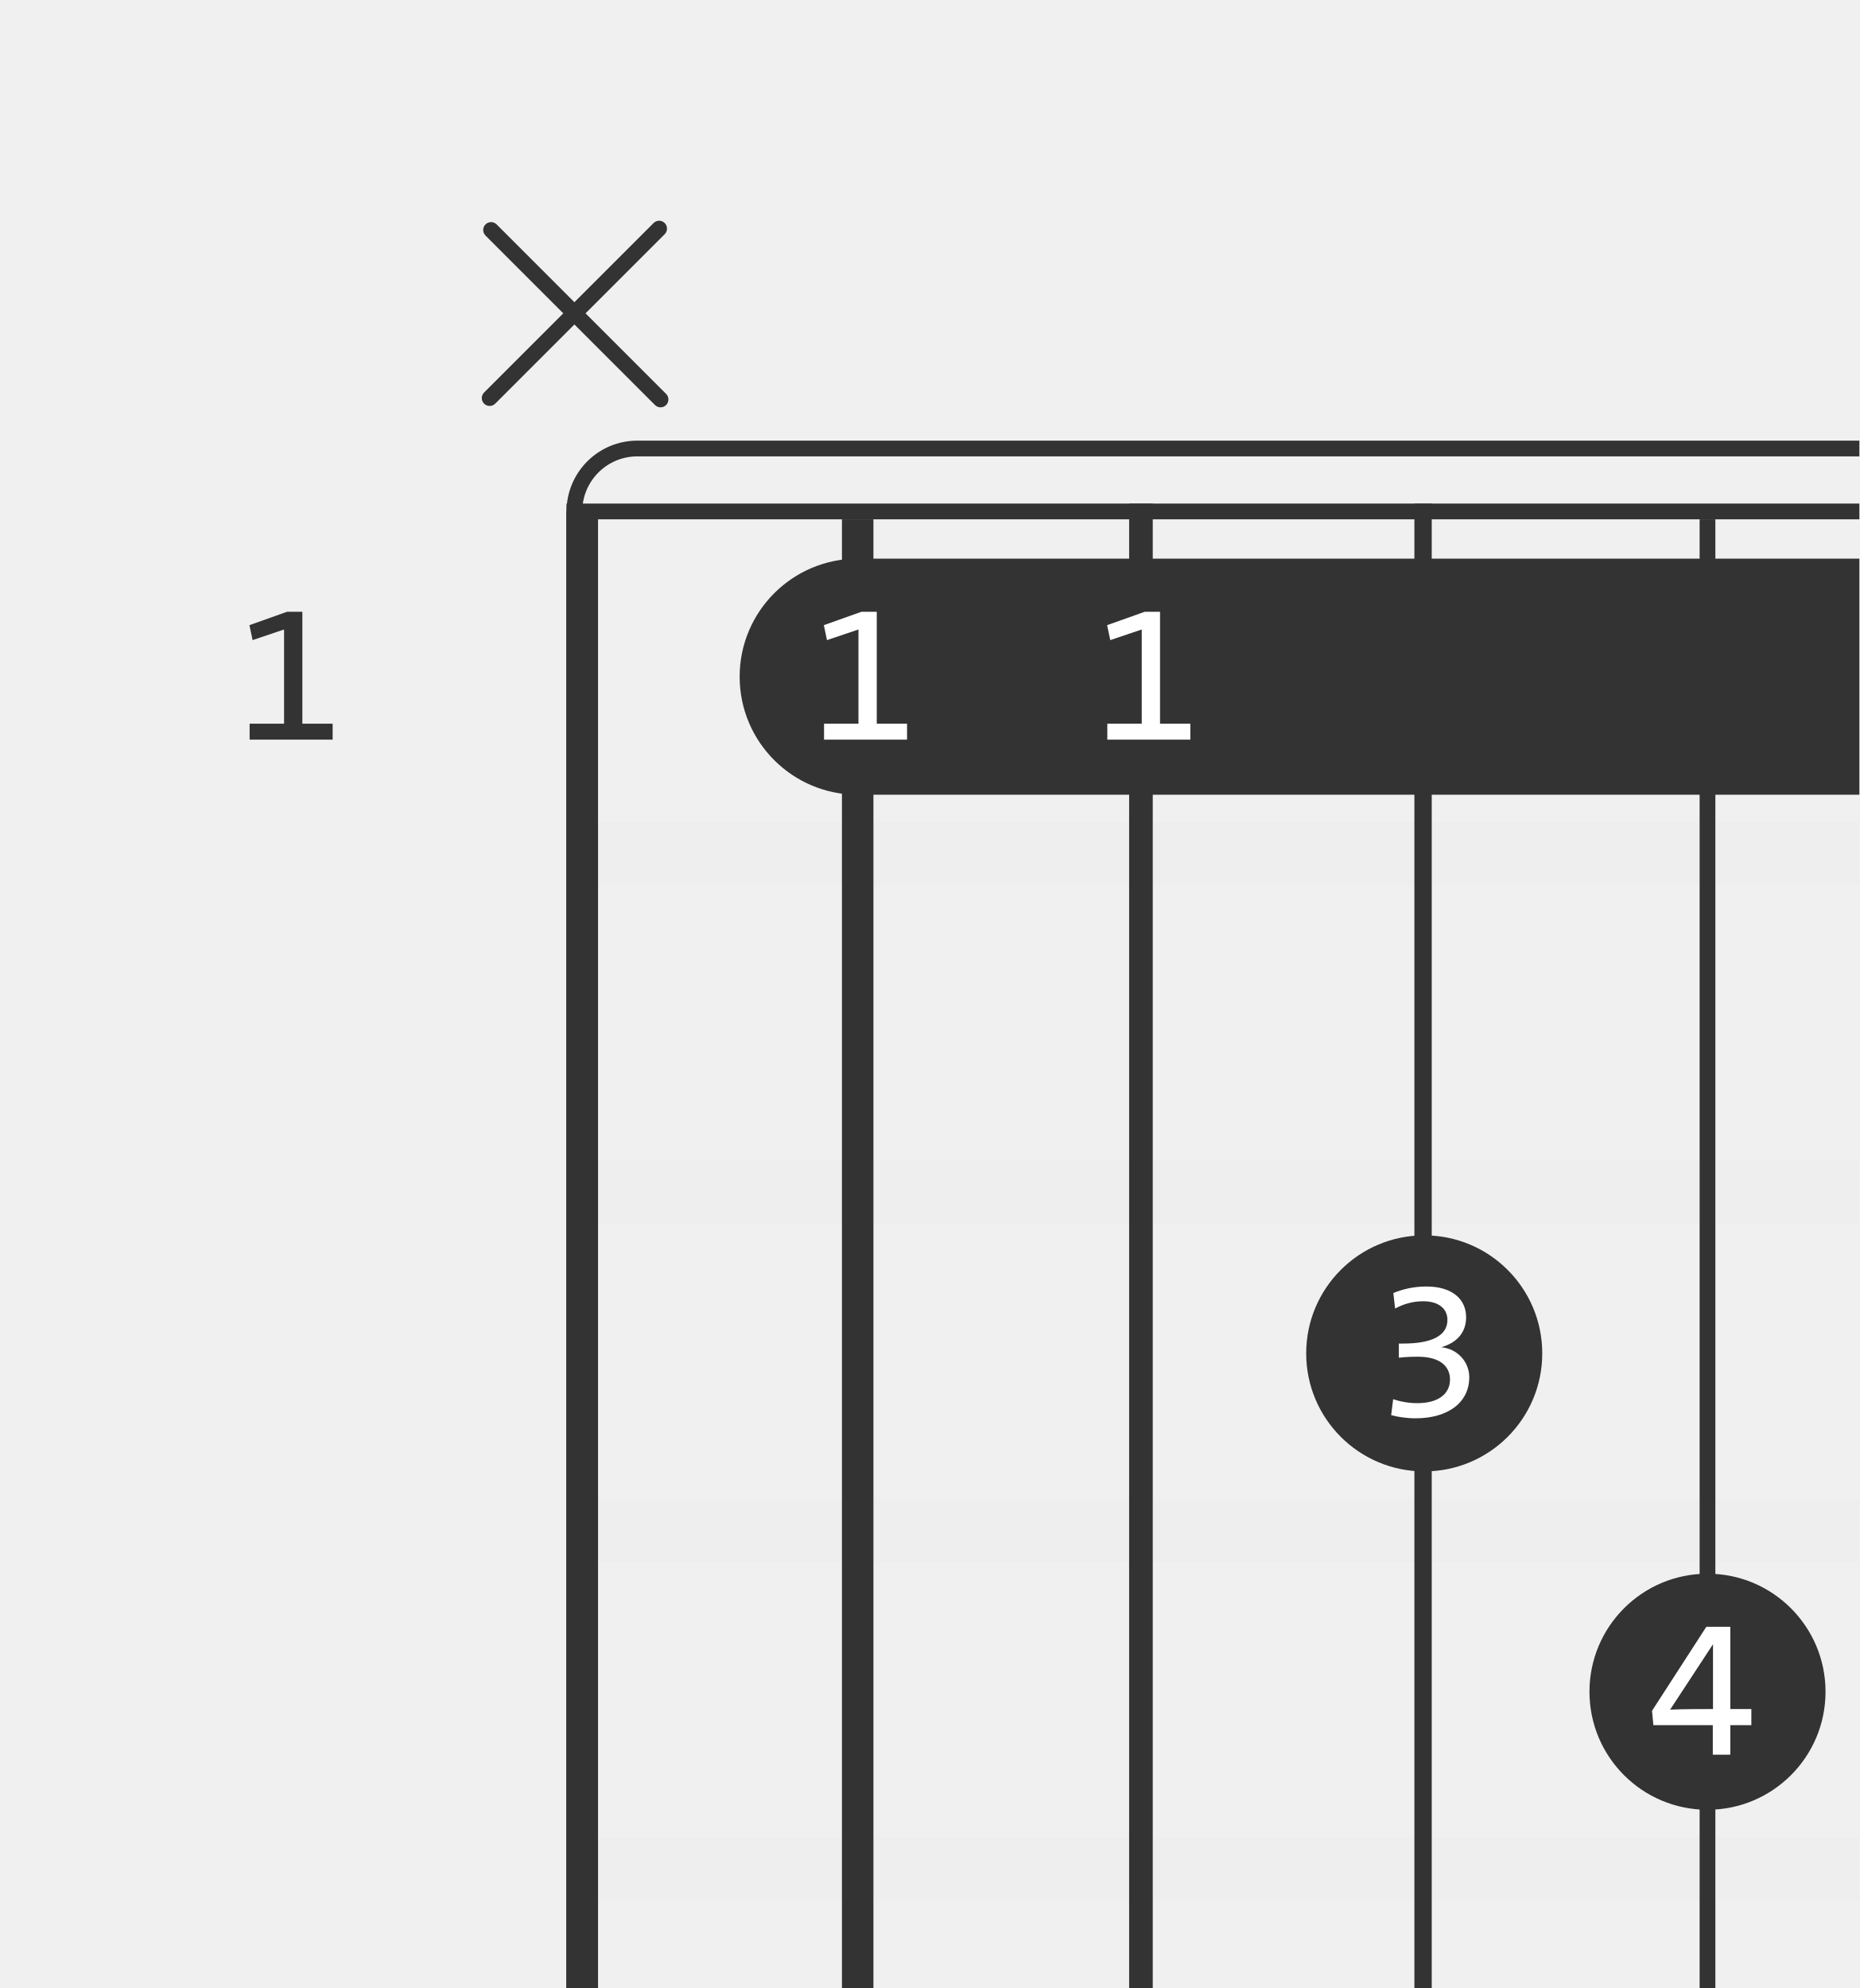
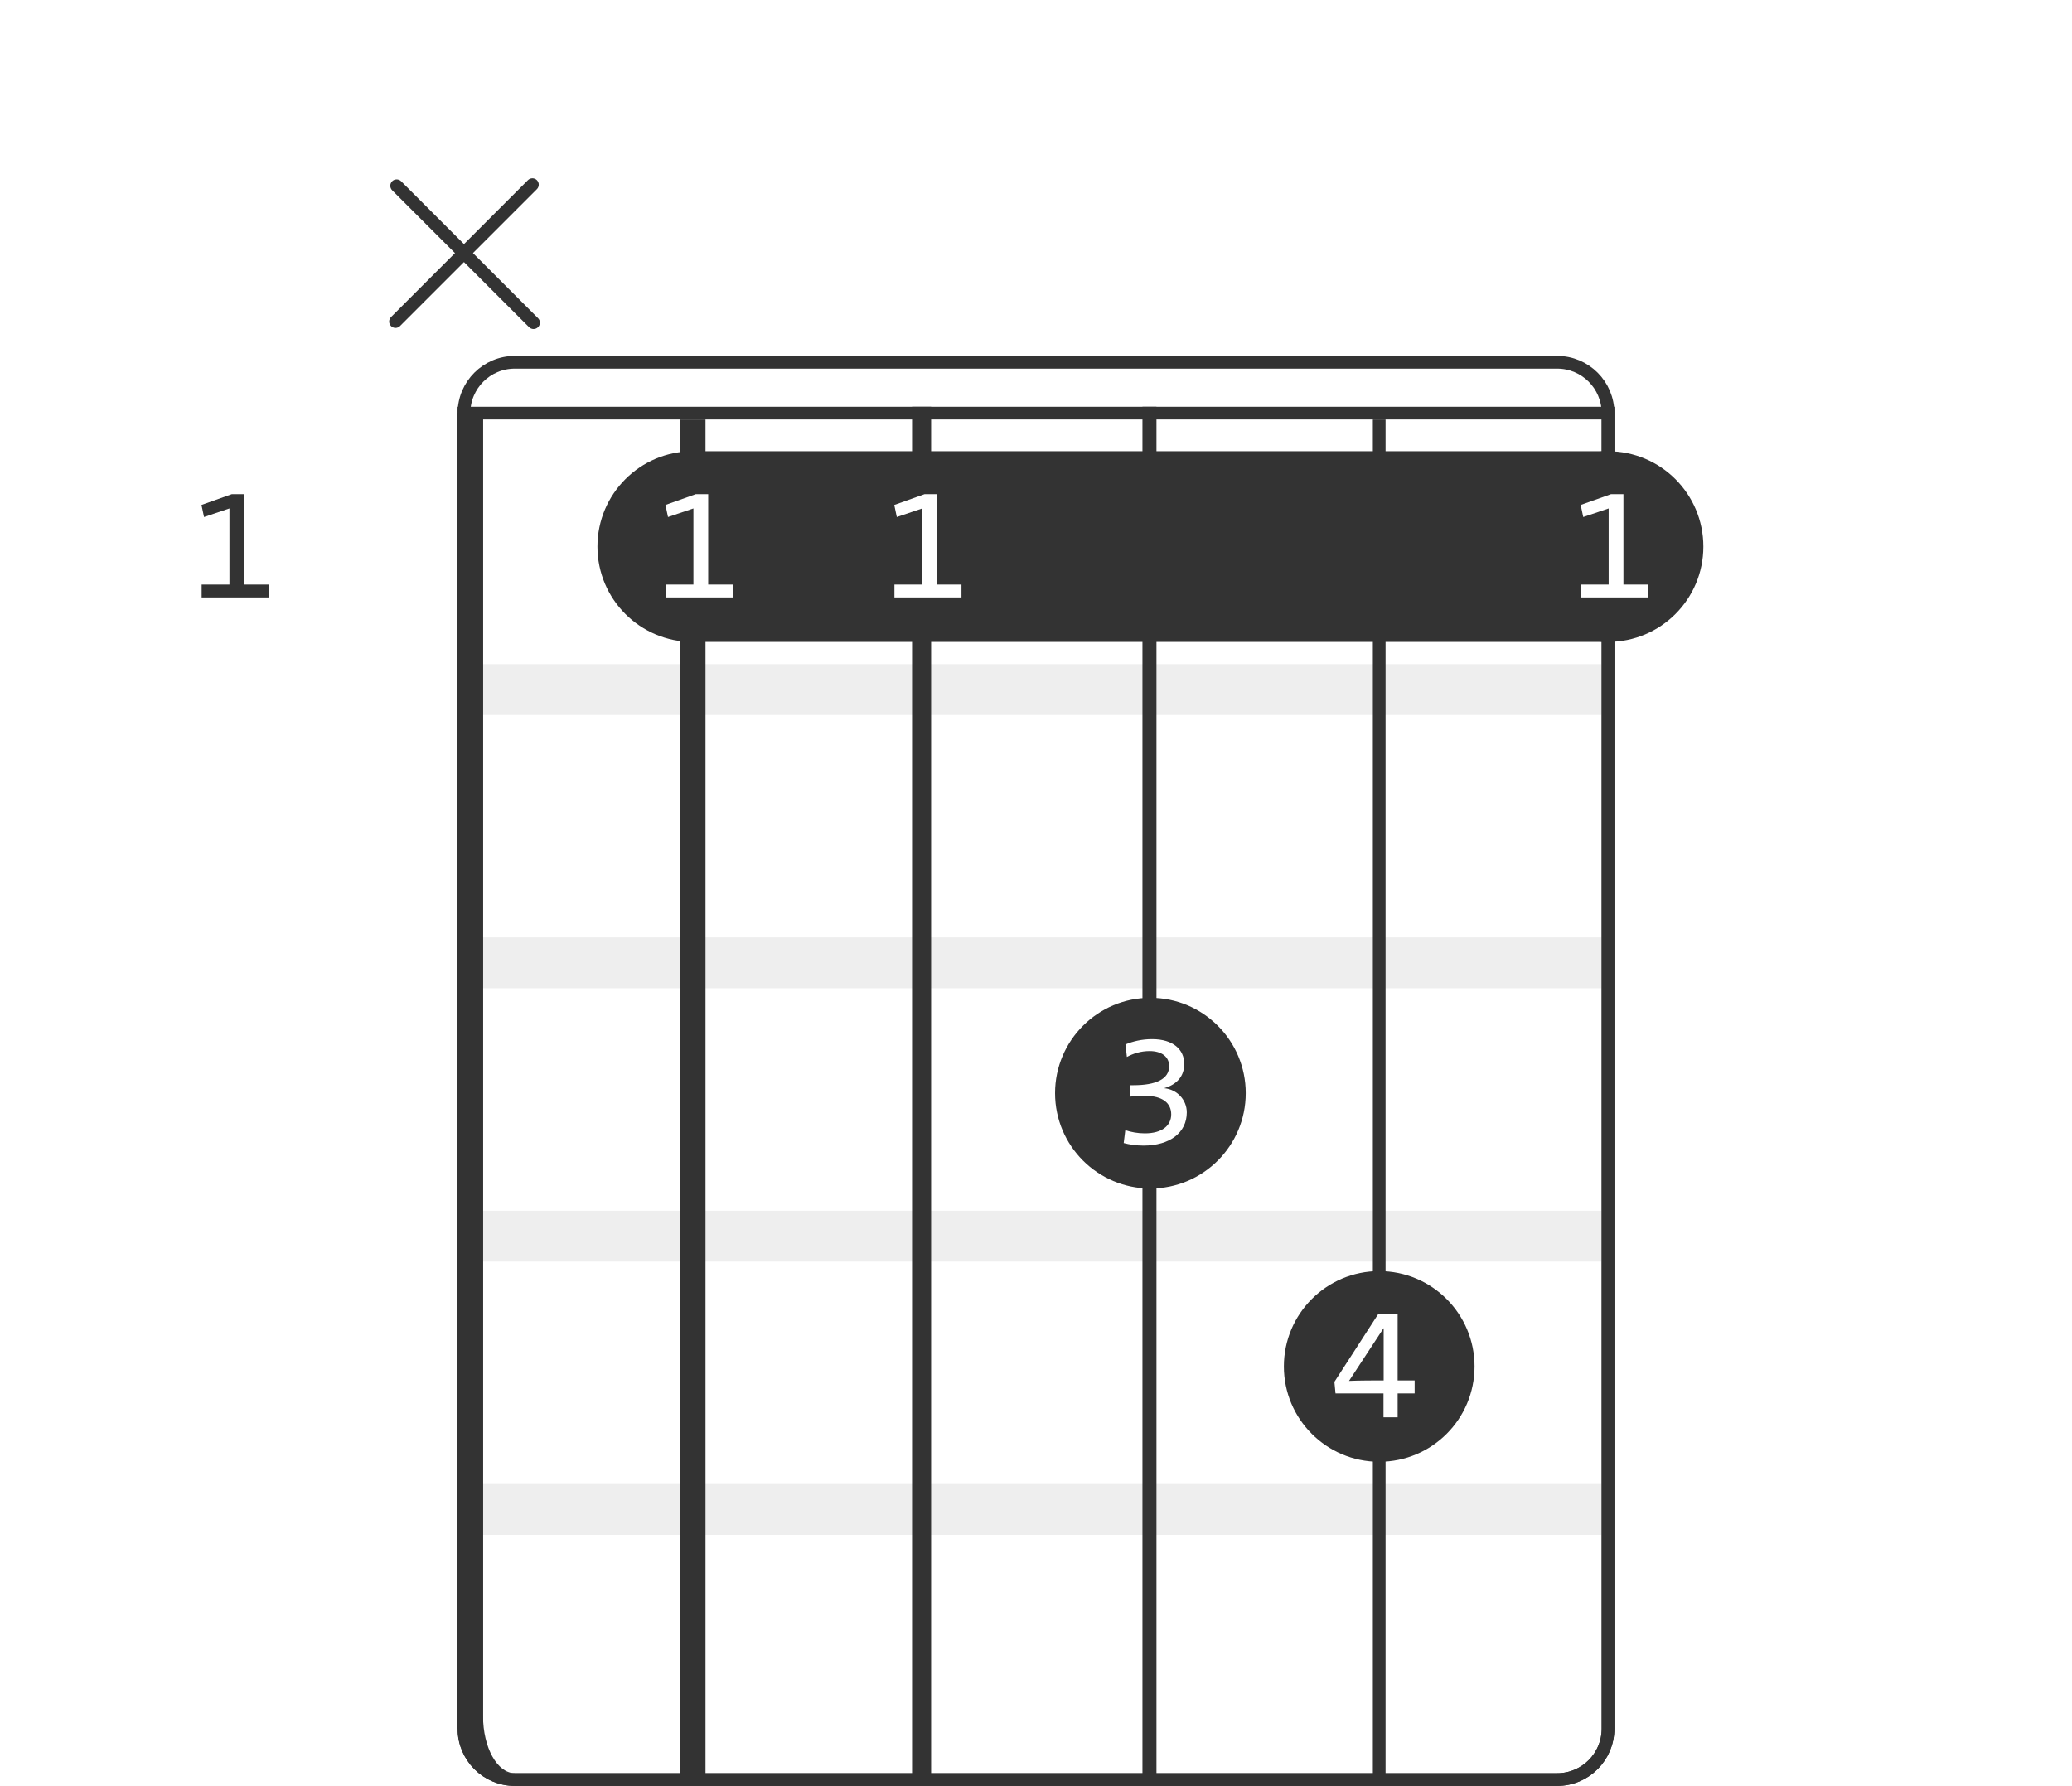
<svg xmlns="http://www.w3.org/2000/svg" xmlns:xlink="http://www.w3.org/1999/xlink" version="1.1">
  <defs>
    <symbol id="circle-1-black">
      <svg width="30" height="30" viewBox="0 0 30 30">
        <polygon fill="#333" points="21.275 23 10.725 23 10.725 20.975 15.1 20.975 15.1 9 11.1 10.35 10.7 8.45 15.475 6.75 17.425 6.75 17.425 20.975 21.275 20.975" />
      </svg>
    </symbol>
    <symbol id="circle-2-black">
      <svg width="30" height="30" viewBox="0 0 30 30">
        <path fill="#333" d="M10.975,17 L0.325,17 L0.325,15.175 L3.9,11.65 C7.35,8.35 7.925,7.15 7.925,5.575 C7.925,3.875 6.775,2.525 4.7,2.525 C3.225,2.525 1.85,3.15 1.025,3.775 L0.475,1.85 C1.7,1.075 3.3,0.525 5.1,0.525 C8.65,0.525 10.375,2.75 10.375,5.2 C10.375,7.325 9.625,8.975 6.375,12 L3.35,14.875 L3.35,14.9 C4.4,14.875 6.225,14.85 8.5,14.85 L10.975,14.85 L10.975,17 Z" transform="translate(10 6)" />
      </svg>
    </symbol>
    <symbol id="circle-3-black">
      <svg width="30" height="30" viewBox="0 0 30 30">
        <path fill="#333" d="M10.8,22.85 L11.05,20.825 C11.95,21.125 13,21.325 14.125,21.325 C16.85,21.325 18.275,20.1 18.275,18.325 C18.275,16.55 16.875,15.425 14.225,15.425 C13.325,15.425 12.625,15.45 11.775,15.55 L11.775,13.75 L12.35,13.75 C15.85,13.75 17.95,12.8 17.95,10.75 C17.95,9.275 16.775,8.375 14.875,8.375 C13.5,8.375 12.325,8.75 11.3,9.3 L11.075,7.325 C12.25,6.85 13.625,6.5 15.275,6.5 C18.625,6.5 20.325,8.175 20.325,10.4 C20.325,12.325 19.175,13.625 17.225,14.2 L17.2,14.225 C19.225,14.425 20.725,16.075 20.725,18.025 C20.725,21.225 18.05,23.25 13.9,23.25 C12.775,23.25 11.625,23.075 10.8,22.85 Z" />
      </svg>
    </symbol>
    <symbol id="circle-4-black">
      <svg width="30" height="30" viewBox="0 0 30 30">
        <path fill="#333" d="M20.575,19.25 L17.9,19.25 L17.9,23 L15.675,23 L15.675,19.25 L8.125,19.25 L7.95,17.425 L14.85,6.75 L17.9,6.75 L17.9,17.2 L20.575,17.2 L20.575,19.25 Z M15.7,17.2 L15.7,9 L15.675,9 L10.25,17.275 C11.75,17.2 14.7,17.2 15.7,17.2 Z" />
      </svg>
    </symbol>
    <symbol id="circle-5-black">
      <svg width="30" height="30" viewBox="0 0 30 30">
        <path fill="#333" d="M11,22.9 L11,20.825 C11.925,21.125 12.975,21.3 14.175,21.3 C16.85,21.3 18.325,19.975 18.325,17.95 C18.325,15.95 16.65,14.925 14.075,14.925 C13.025,14.925 12,15 11.35,15.125 L11.35,6.75 L20.15,6.75 L20.15,8.9 L13.45,8.9 L13.45,13.15 C13.875,13.125 14.45,13.1 14.825,13.1 C18.7,13.1 20.75,15.1 20.75,17.675 C20.75,21.025 18.05,23.225 14,23.225 C12.9,23.225 11.975,23.125 11,22.9 Z" />
      </svg>
    </symbol>
    <symbol id="circle-6-black">
      <svg width="30" height="30" viewBox="0 0 30 30">
        <path fill="#333" d="M19.951 6.6V8.575C19.451 8.5 18.951 8.45 18.301 8.45C14.976 8.45 13.226 10.375 12.601 13.675C12.551 13.925 12.476 14.35 12.401 14.9H12.426C13.226 13.525 14.726 12.775 16.451 12.775C19.701 12.775 21.501 14.875 21.501 17.525C21.501 20.975 19.251 23.25 15.851 23.25C12.326 23.25 10.176 20.75 10.176 16.4C10.176 9.45 13.626 6.525 18.476 6.525C19.001 6.525 19.601 6.55 19.951 6.6ZM19.201 17.9C19.201 15.975 18.101 14.65 15.976 14.65C13.876 14.65 12.651 16.325 12.651 17.725C12.651 19.75 13.826 21.4 16.051 21.4C18.051 21.4 19.201 19.95 19.201 17.9Z" />
      </svg>
    </symbol>
    <symbol id="circle-7-black">
      <svg width="30" height="30" viewBox="0 0 30 30">
        <path fill="#333" d="M21.25,6.75 L21.25,8.7 C18.725,13.4 16.45,18.75 15,23 L12.375,23 C14.025,18.475 16.275,13.275 18.65,8.9 C18.075,8.925 14.8,8.95 12.475,8.95 L10.275,8.95 L10.275,6.75 L21.25,6.75 Z" />
      </svg>
    </symbol>
    <symbol id="circle-8-black">
      <svg width="30" height="30" viewBox="0 0 30 30">
        <path fill="#333" d="M20.75,18.825 C20.75,21.55 18.3,23.25 15.1,23.25 C11.85,23.25 9.725,21.65 9.725,19.175 C9.725,17.1 11.375,15.85 13.2,14.8 C11.3,13.825 10.125,12.675 10.125,10.8 C10.125,8.325 12.25,6.5 15.375,6.5 C18.5,6.5 20.35,8.15 20.35,10.45 C20.35,12.325 18.925,13.475 17.25,14.475 C19.05,15.4 20.75,16.55 20.75,18.825 Z M18.05,10.65 C18.05,9.175 16.925,8.3 15.2,8.3 C13.45,8.3 12.45,9.35 12.45,10.6 C12.45,11.95 13.375,12.65 15.375,13.625 C16.825,12.8 18.05,11.975 18.05,10.65 Z M18.4,19.05 C18.4,17.275 16.825,16.475 15.075,15.675 C13.5,16.55 12.075,17.475 12.075,19 C12.075,20.4 13.225,21.4 15.325,21.4 C17.05,21.4 18.4,20.55 18.4,19.05 Z" />
      </svg>
    </symbol>
    <symbol id="circle-9-black">
      <svg width="30" height="30" viewBox="0 0 30 30">
        <path fill="#333" d="M10.9,23.05 L10.9,21.025 C11.6,21.2 12.4,21.275 13.15,21.275 C16.35,21.275 18.1,19.625 18.675,16.4 C18.75,15.925 18.8,15.625 18.9,15.2 L18.875,15.2 C18.075,16.35 16.7,17.05 14.975,17.05 C11.775,17.05 10,14.95 10,12.15 C10,8.725 12.35,6.5 15.6,6.5 C19,6.5 21.225,8.575 21.225,13.35 C21.225,20.45 17.725,23.225 12.9,23.225 C12.25,23.225 11.55,23.175 10.9,23.05 Z M18.725,12 C18.725,9.9 17.575,8.35 15.425,8.35 C13.45,8.35 12.275,9.875 12.275,11.8 C12.275,13.825 13.425,15.125 15.425,15.125 C17.55,15.125 18.725,13.7 18.725,12 Z" />
      </svg>
    </symbol>
    <symbol id="circle-0-black">
      <svg width="30" height="30" viewBox="0 0 30 30">
        <path fill="#333" d="M20.925,14.7 C20.925,20.925 18.05,23.25 15.1,23.25 C11.525,23.25 9.55,21.05 9.55,14.8 C9.55,9.1 12,6.5 15.4,6.5 C18.625,6.5 20.925,8.425 20.925,14.7 Z M18.5,14.85 C18.5,10.025 17.45,8.4 15.225,8.4 C13.375,8.4 11.975,10 11.975,14.65 C11.975,19.25 12.825,21.325 15.225,21.325 C17.275,21.325 18.5,19.25 18.5,14.85 Z" />
      </svg>
    </symbol>
    <symbol id="bar-middle">
      <svg width="36" height="30" viewBox="0 0 36 30">
        <rect width="36" height="30" fill="#333" fill-rule="evenodd" />
      </svg>
    </symbol>
    <symbol id="bar-end">
      <svg width="15" height="30" viewBox="0 0 15 30">
        <path fill="#333" fill-rule="evenodd" d="M15,0 C6.716,0 0,6.716 0,15 C0,23.284 6.716,30 15,30 L15,0 Z" />
      </svg>
    </symbol>
    <symbol id="circle-1">
      <svg width="30" height="30" viewBox="0 0 30 30">
        <g fill="none" fill-rule="evenodd">
          <circle cx="15" cy="15" r="15" fill="#333" />
          <polygon fill="#FFF" fill-rule="nonzero" points="21.275 23 10.725 23 10.725 20.975 15.1 20.975 15.1 9 11.1 10.35 10.7 8.45 15.475 6.75 17.425 6.75 17.425 20.975 21.275 20.975" />
        </g>
      </svg>
    </symbol>
    <symbol id="circle-2">
      <svg width="30" height="30" viewBox="0 0 30 30">
        <g fill="none" fill-rule="evenodd" transform="translate(0 -2)">
          <circle cx="15" cy="17" r="15" fill="#333" />
          <path fill="#FFF" fill-rule="nonzero" d="M20.975,25 L10.325,25 L10.325,23.175 L13.9,19.65 C17.35,16.35 17.925,15.15 17.925,13.575 C17.925,11.875 16.775,10.525 14.7,10.525 C13.225,10.525 11.85,11.15 11.025,11.775 L10.475,9.85 C11.7,9.075 13.3,8.525 15.1,8.525 C18.65,8.525 20.375,10.75 20.375,13.2 C20.375,15.325 19.625,16.975 16.375,20 L13.35,22.875 L13.35,22.9 C14.4,22.875 16.225,22.85 18.5,22.85 L20.975,22.85 L20.975,25 Z" />
        </g>
      </svg>
    </symbol>
    <symbol id="circle-3">
      <svg width="30" height="30" viewBox="0 0 30 30">
        <g fill="none" fill-rule="evenodd" transform="translate(0 -2)">
          <circle cx="15" cy="17" r="15" fill="#333" />
          <path fill="#FFF" fill-rule="nonzero" d="M10.8,24.85 L11.05,22.825 C11.95,23.125 13,23.325 14.125,23.325 C16.85,23.325 18.275,22.1 18.275,20.325 C18.275,18.55 16.875,17.425 14.225,17.425 C13.325,17.425 12.625,17.45 11.775,17.55 L11.775,15.75 L12.35,15.75 C15.85,15.75 17.95,14.8 17.95,12.75 C17.95,11.275 16.775,10.375 14.875,10.375 C13.5,10.375 12.325,10.75 11.3,11.3 L11.075,9.325 C12.25,8.85 13.625,8.5 15.275,8.5 C18.625,8.5 20.325,10.175 20.325,12.4 C20.325,14.325 19.175,15.625 17.225,16.2 L17.2,16.225 C19.225,16.425 20.725,18.075 20.725,20.025 C20.725,23.225 18.05,25.25 13.9,25.25 C12.775,25.25 11.625,25.075 10.8,24.85 Z" />
        </g>
      </svg>
    </symbol>
    <symbol id="circle-4">
      <svg width="30" height="30" viewBox="0 0 30 30">
        <g fill="none" fill-rule="evenodd" transform="translate(0 -2)">
          <circle cx="15" cy="17" r="15" fill="#333" />
          <path fill="#FFF" fill-rule="nonzero" d="M20.575,21.25 L17.9,21.25 L17.9,25 L15.675,25 L15.675,21.25 L8.125,21.25 L7.95,19.425 L14.85,8.75 L17.9,8.75 L17.9,19.2 L20.575,19.2 L20.575,21.25 Z M15.7,19.2 L15.7,11 L15.675,11 L10.25,19.275 C11.75,19.2 14.7,19.2 15.7,19.2 Z" />
        </g>
      </svg>
    </symbol>
    <symbol id="grid-guitar-2">
      <svg width="182" height="225" viewBox="0 0 182 209" fill="none">
        <path d="M1 48.5H180V40.5H1V48.5Z" fill="#EEEEEE" />
        <path d="M1 91.5H180V83.5H1V91.5Z" fill="#EEEEEE" />
        <path d="M1 134.5H180V126.5H1V134.5Z" fill="#EEEEEE" />
        <path d="M1 177.5H180V169.5H1V177.5Z" fill="#EEEEEE" />
        <rect x="1" y="1" width="180" height="215" rx="8" stroke="#333333" stroke-width="2" />
        <path fill-rule="evenodd" clip-rule="evenodd" d="M39 2L39 216L35 216L35 2L39 2Z" fill="#333333" />
        <path fill-rule="evenodd" clip-rule="evenodd" d="M74.5 6.47666e-06L74.5 216L71.5 216L71.5 6.61612e-06L74.5 6.47666e-06Z" fill="#333333" />
        <path fill-rule="evenodd" clip-rule="evenodd" d="M109.954 6.51366e-06L109.954 216L107.75 216L107.75 6.61612e-06L109.954 6.51366e-06Z" fill="#333333" />
        <path fill-rule="evenodd" clip-rule="evenodd" d="M146 2L146 216L144 216L144 2L146 2Z" fill="#333333" />
        <path d="M0 11C0 6.029 4.029 2 9 2C6.239 2 4 6.029 4 11V206C4 210.971 6.239 215 9 215C4.029 215 0 210.971 0 206V11Z" fill="#333333" />
      </svg>
    </symbol>
    <symbol id="grid-guitar-1">
      <svg width="182" height="225" viewBox="0 0 182 225" fill="none">
        <path d="M1 56.5H180V48.5H1V56.5Z" fill="#EEEEEE" />
        <path d="M1 99.5H180V91.5H1V99.5Z" fill="#EEEEEE" />
        <path d="M1 142.5H180V134.5H1V142.5Z" fill="#EEEEEE" />
        <path d="M1 185.5H180V177.5H1V185.5Z" fill="#EEEEEE" />
        <rect x="1" y="1" width="180" height="223" rx="8" stroke="#333333" stroke-width="2" />
        <path d="M1 9H181V216C181 220.418 177.418 224 173 224H9C4.582 224 1 220.418 1 216V9Z" stroke="#333333" stroke-width="2" />
        <path fill-rule="evenodd" clip-rule="evenodd" d="M39 10L39 224L35 224L35 10L39 10Z" fill="#333333" />
        <path fill-rule="evenodd" clip-rule="evenodd" d="M4 9L4 216L0 216L9.04826e-06 9L4 9Z" fill="#333333" />
        <path fill-rule="evenodd" clip-rule="evenodd" d="M74.5 8L74.5 224L71.5 224L71.5 8L74.5 8Z" fill="#333333" />
        <path fill-rule="evenodd" clip-rule="evenodd" d="M109.954 8L109.954 224L107.75 224L107.75 8L109.954 8Z" fill="#333333" />
        <path fill-rule="evenodd" clip-rule="evenodd" d="M146 10L146 224L144 224L144 10L146 10Z" fill="#333333" />
        <path d="M0 9H4V214C4 218.971 6.239 223 9 223C4.029 223 0 218.971 0 214V9Z" fill="#333333" />
      </svg>
    </symbol>
    <symbol id="o">
      <svg width="30" height="30" viewBox="0 0 30 30">
        <path fill="#333" d="M15,28 C22.18,28 28,22.18 28,15 C28,7.82 22.18,2 15,2 C7.82,2 2,7.82 2,15 C2,22.18 7.82,28 15,28 Z M15,26 C8.925,26 4,21.075 4,15 C4,8.925 8.925,4 15,4 C21.075,4 26,8.925 26,15 C26,21.075 21.075,26 15,26 Z" />
      </svg>
    </symbol>
    <symbol id="x">
      <svg width="30" height="30" viewBox="0 0 30 30">
        <g fill="#333" transform="translate(4 4)">
          <path d="M-0.479,0.76 L21.061,22.3 C21.452,22.69 22.085,22.69 22.475,22.3 C22.866,21.909 22.866,21.276 22.475,20.885 L0.936,-0.654 C0.545,-1.045 -0.088,-1.045 -0.479,-0.654 C-0.869,-0.264 -0.869,0.37 -0.479,0.76 Z" transform="rotate(-90 10.998 10.823)" />
          <path d="M-0.3,0.936 L21.24,22.475 C21.63,22.866 22.264,22.866 22.654,22.475 C23.045,22.085 23.045,21.452 22.654,21.061 L1.115,-0.479 C0.724,-0.869 0.091,-0.869 -0.3,-0.479 C-0.69,-0.088 -0.69,0.545 -0.3,0.936 Z" />
        </g>
      </svg>
    </symbol>
  </defs>
  <symbol id="chord">
    <svg width="326" height="281" version="1.1">
+       <rect width="100%" height="100%" fill="white" />
      <use x="72" y="56" width="182" height="225" xlink:href="#grid-guitar-1" />
      <use x="21" y="71" width="30" height="30" xlink:href="#circle-1-black" />
      <use x="109" y="71" width="36" height="30" xlink:href="#bar-middle" />
      <use x="145" y="71" width="36" height="30" xlink:href="#bar-middle" />
      <use x="181" y="71" width="36" height="30" xlink:href="#bar-middle" />
      <use x="217" y="71" width="36" height="30" xlink:href="#bar-middle" />
      <use x="58" y="25" width="30" height="30" xlink:href="#x" />
      <use x="94" y="71" width="30" height="30" xlink:href="#circle-1" />
      <use x="130" y="71" width="30" height="30" xlink:href="#circle-1" />
      <use x="166" y="157" width="30" height="30" xlink:href="#circle-3" />
      <use x="202" y="200" width="30" height="30" xlink:href="#circle-4" />
      <use x="238" y="71" width="30" height="30" xlink:href="#circle-1" />
    </svg>
  </symbol>
  <use xlink:href="#chord" />
</svg>
